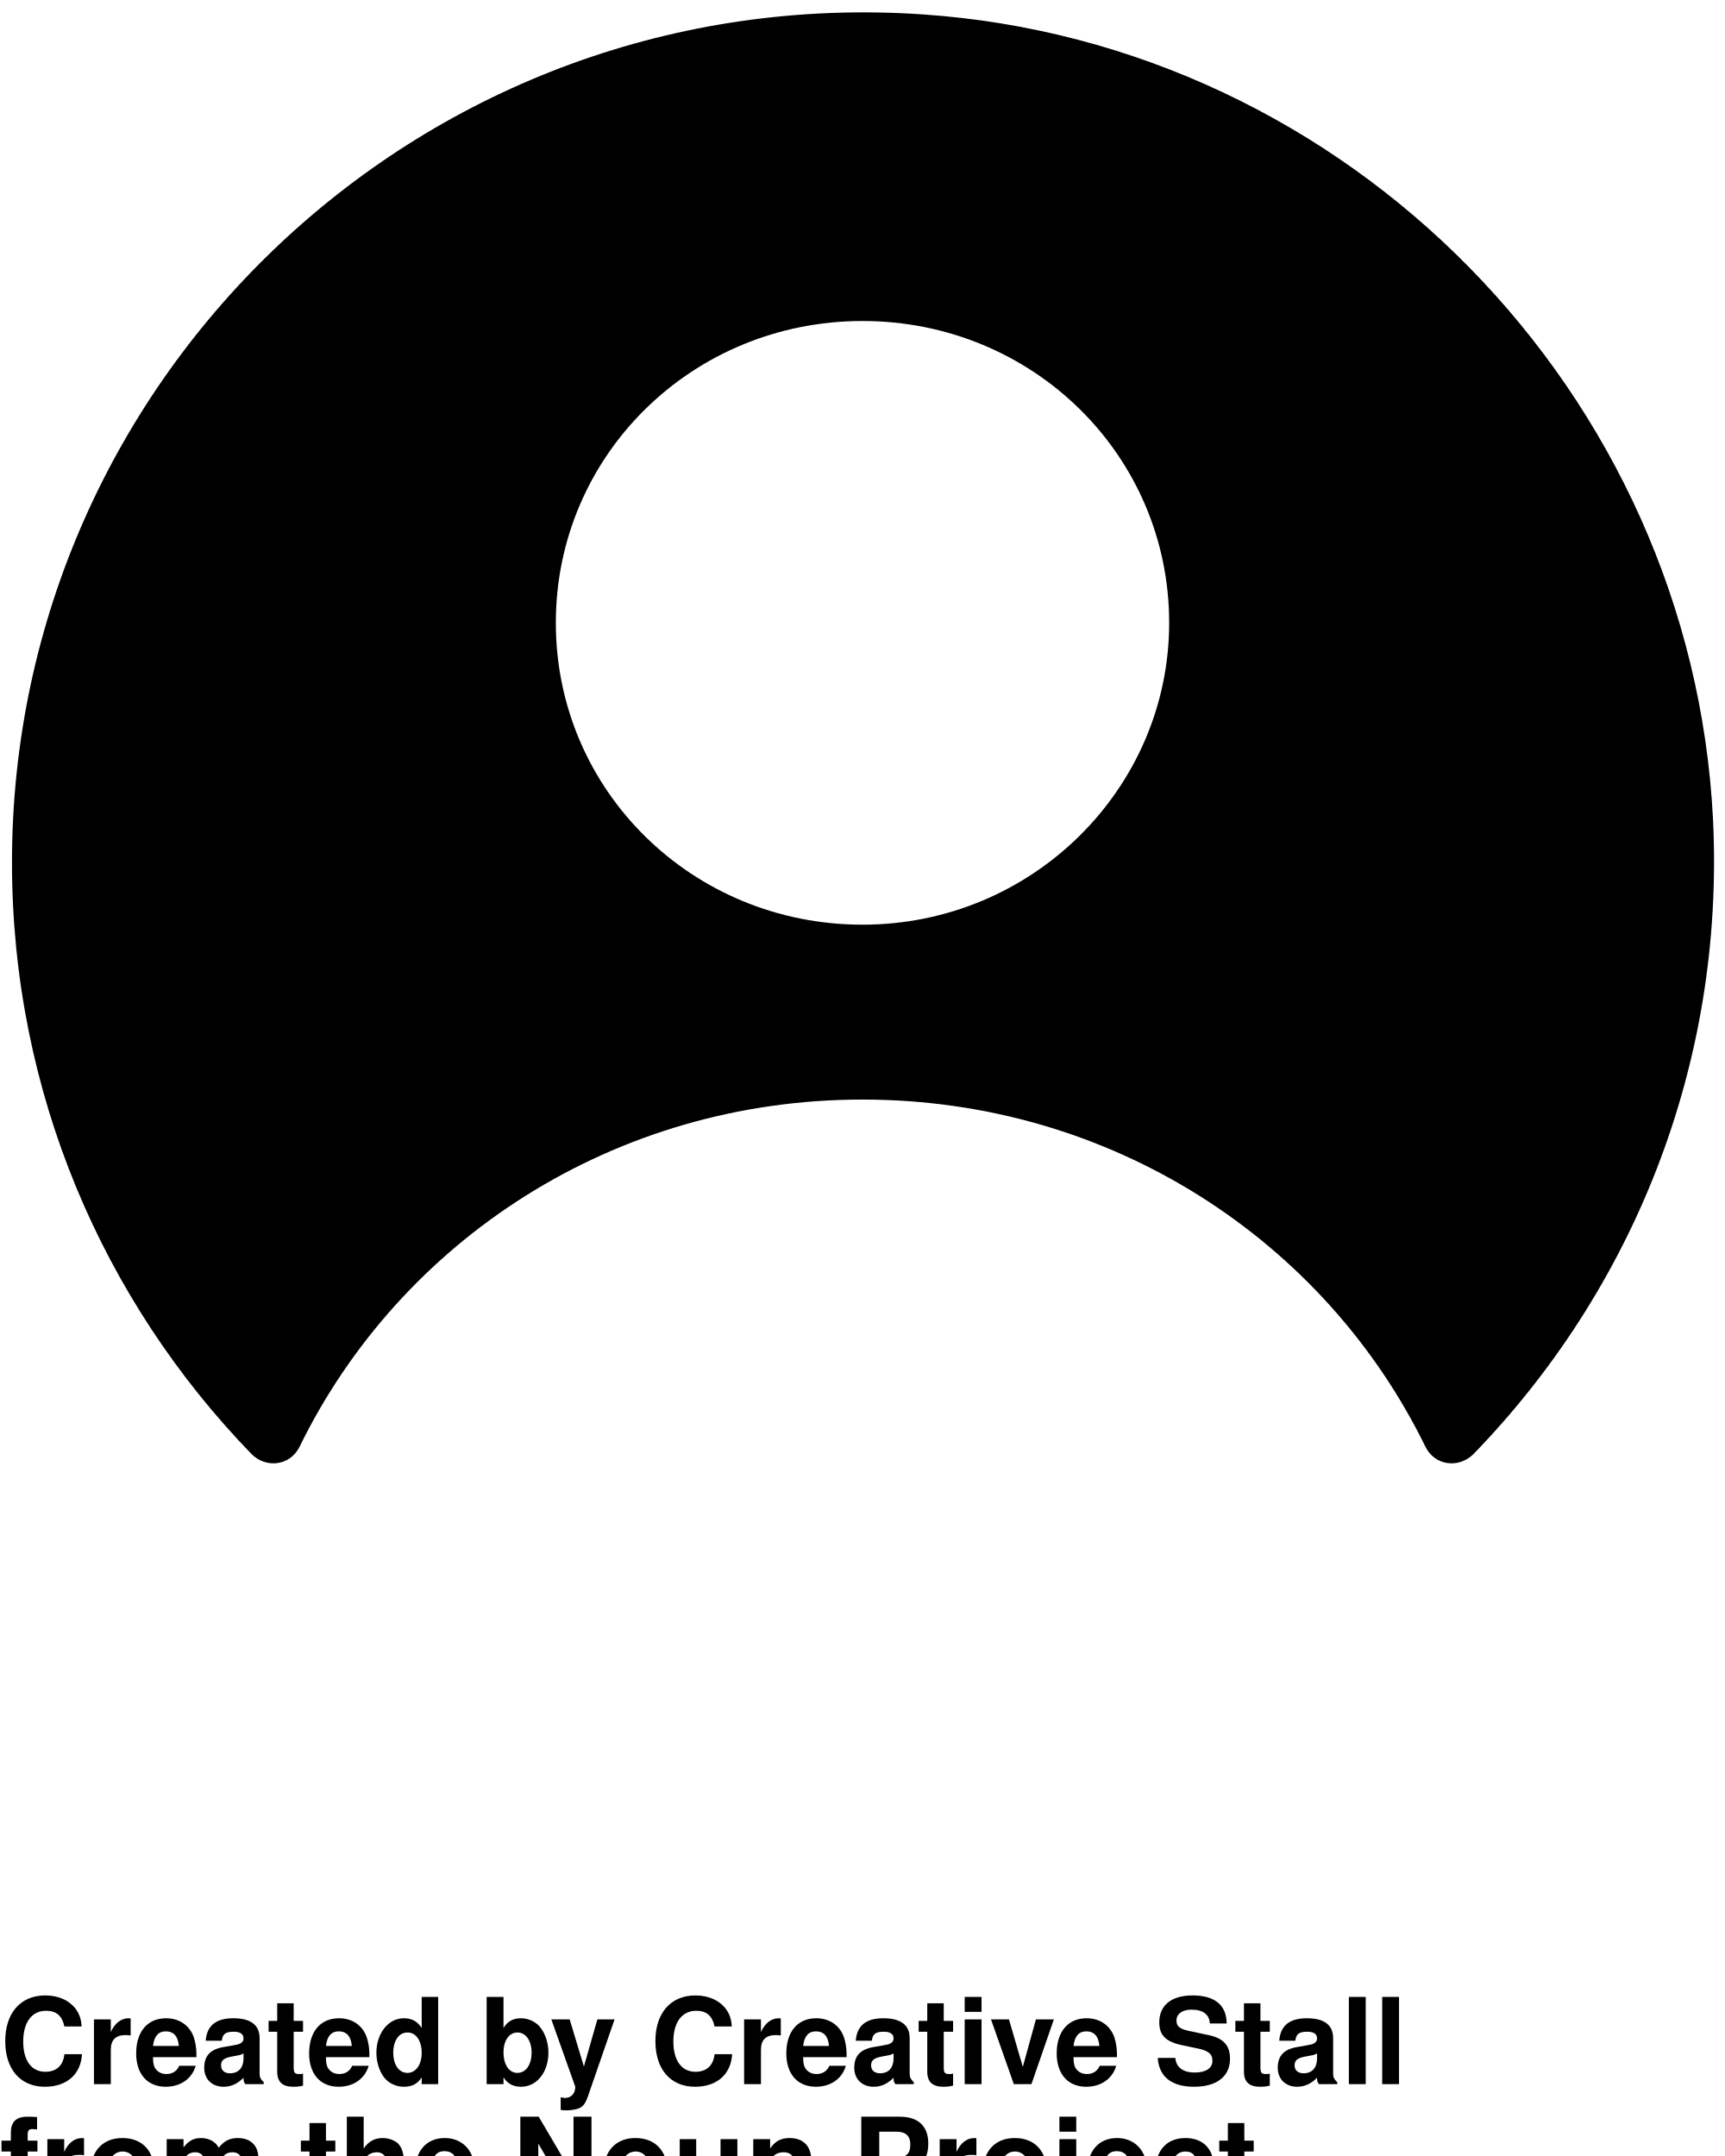
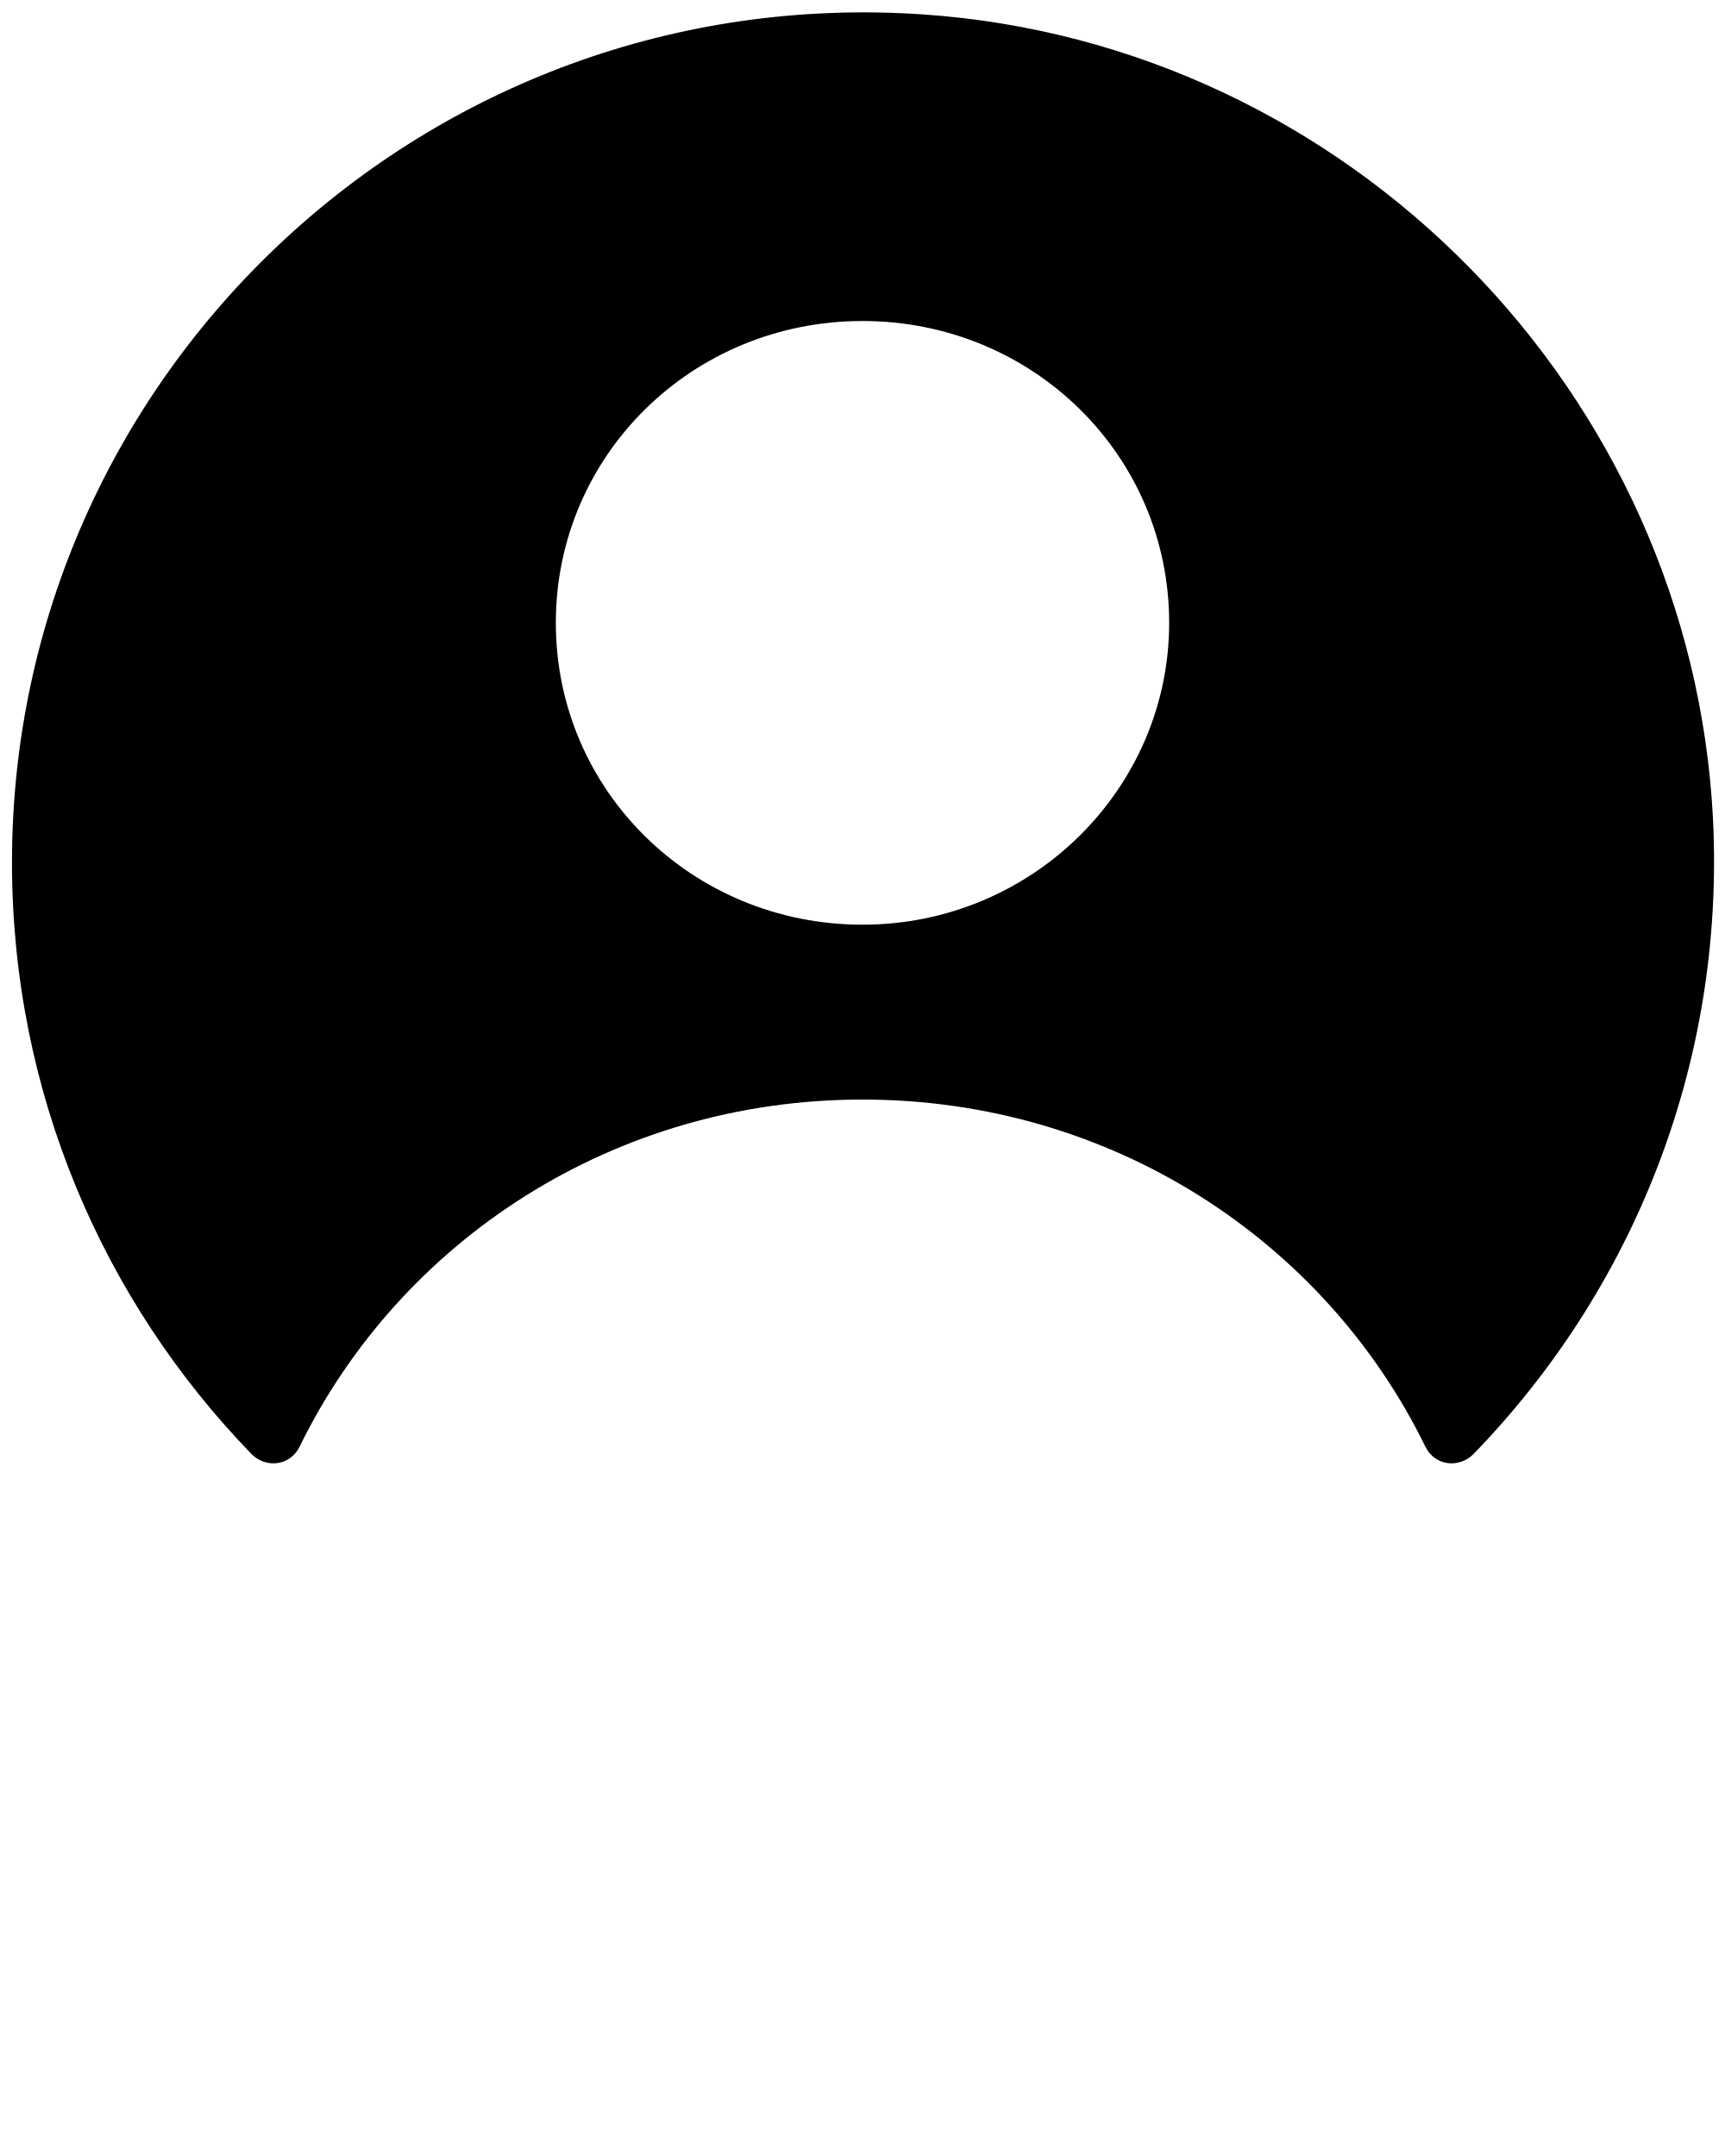
<svg xmlns="http://www.w3.org/2000/svg" viewBox="0 0 72 90">
  <path d="M10.5 60.7c.6.6 1.6.5 2-.3 4.2-8.6 13.1-14.5 23.5-14.5s19.3 5.9 23.5 14.5c.4.8 1.4.9 2 .3 6.6-6.8 10.5-16.2 10-26.5-.9-17.8-15.2-32.4-33-33.6C17.8-.8.5 15.6.5 36c0 9.6 3.8 18.3 10 24.7zM36 13.4c7.1 0 12.8 5.6 12.8 12.6 0 6.9-5.7 12.6-12.8 12.6-7.1 0-12.8-5.6-12.8-12.6S28.9 13.4 36 13.4zM36 71.5z" />
-   <text y="87" font-size="5" font-weight="bold" font-family="'Helvetica Neue', Helvetica, Arial-Unicode, Arial, Sans-serif">
-     Created by Creative Stall
-   </text>
-   <text y="92" font-size="5" font-weight="bold" font-family="'Helvetica Neue', Helvetica, Arial-Unicode, Arial, Sans-serif">
-     from the Noun Project
-   </text>
</svg>
